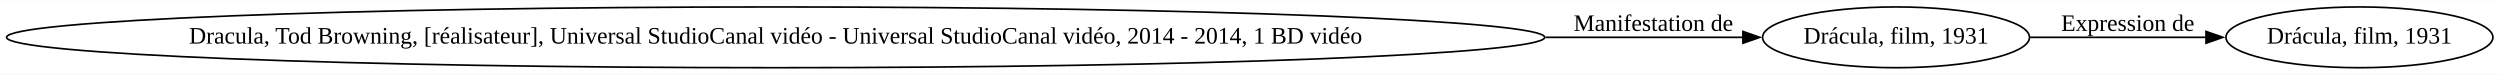
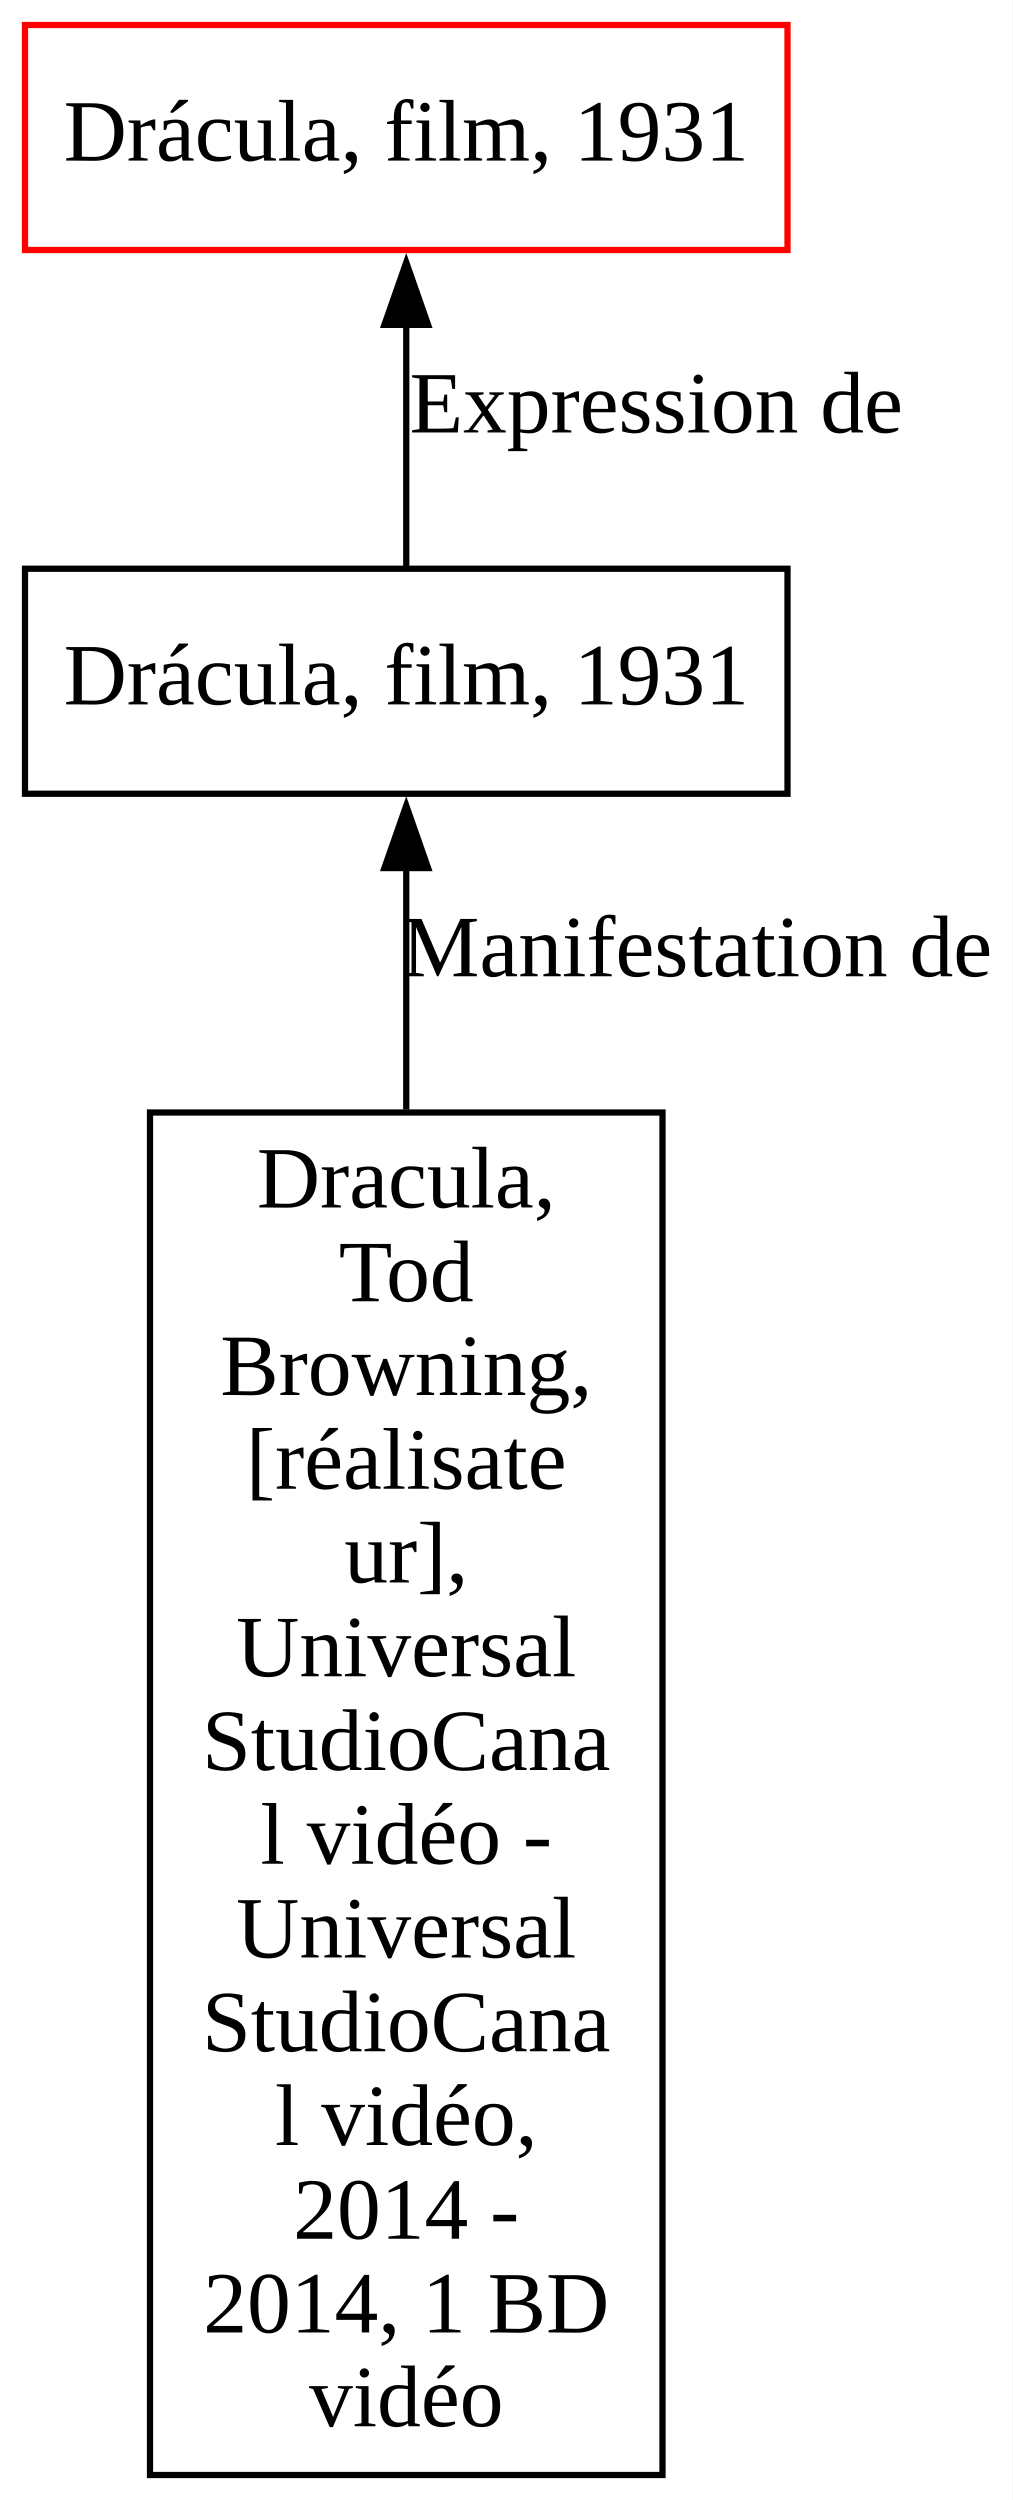
- <svg xmlns="http://www.w3.org/2000/svg" width="1440pt" height="43pt" viewBox="0.00 0.00 1440.00 42.77">
-   <g id="graph0" class="graph" transform="scale(0.972059 0.972059) rotate(0) translate(4 40)">
-     <polygon fill="white" stroke="none" points="-4,4 -4,-40 1477.39,-40 1477.39,4 -4,4" />
+ <svg xmlns="http://www.w3.org/2000/svg" width="162pt" height="400pt" viewBox="0.00 0.00 162.00 400.00">
+   <g id="graph0" class="graph" transform="scale(1 1) rotate(0) translate(4 396)">
+     <polygon fill="white" stroke="none" points="-4,4 -4,-396 158,-396 158,4 -4,4" />
    <g id="node1" class="node">
-       <ellipse fill="none" stroke="black" cx="1394.1" cy="-18" rx="79.09" ry="18" />
-       <text text-anchor="middle" x="1394.1" y="-14.3" font-family="Times New Roman,serif" font-size="14.00">Drácula, film, 1931</text>
+       <polygon fill="none" stroke="red" points="122,-392 0,-392 0,-356 122,-356 122,-392" />
+       <text text-anchor="middle" x="61" y="-370.3" font-family="Times New Roman,serif" font-size="14.00">Drácula, film, 1931</text>
    </g>
    <g id="node2" class="node">
-       <ellipse fill="none" stroke="black" cx="1119.51" cy="-18" rx="79.09" ry="18" />
-       <text text-anchor="middle" x="1119.51" y="-14.3" font-family="Times New Roman,serif" font-size="14.00">Drácula, film, 1931</text>
+       <polygon fill="none" stroke="black" points="122,-305 0,-305 0,-269 122,-269 122,-305" />
+       <text text-anchor="middle" x="61" y="-283.3" font-family="Times New Roman,serif" font-size="14.00">Drácula, film, 1931</text>
    </g>
    <g id="edge1" class="edge">
-       <path fill="none" stroke="black" d="M1198.99,-18C1231.63,-18 1269.7,-18 1303.44,-18" />
-       <polygon fill="black" stroke="black" points="1303.19,-21.5 1313.19,-18 1303.19,-14.5 1303.19,-21.5" />
-       <text text-anchor="middle" x="1256.81" y="-21.8" font-family="Times New Roman,serif" font-size="14.00">Expression de</text>
+       <path fill="none" stroke="black" d="M61,-305.2C61,-316.42 61,-331.33 61,-344.31" />
+       <polygon fill="black" stroke="black" points="57.5,-344.02 61,-354.02 64.5,-344.02 57.5,-344.02" />
+       <text text-anchor="middle" x="101" y="-326.8" font-family="Times New Roman,serif" font-size="14.00">Expression de</text>
    </g>
    <g id="node3" class="node">
-       <ellipse fill="none" stroke="black" cx="455.61" cy="-18" rx="455.72" ry="18" />
-       <text text-anchor="middle" x="455.61" y="-14.3" font-family="Times New Roman,serif" font-size="14.00">Dracula, Tod Browning, [réalisateur], Universal StudioCanal vidéo - Universal StudioCanal vidéo, 2014 - 2014, 1 BD vidéo</text>
+       <polygon fill="none" stroke="black" points="102,-218 20,-218 20,0 102,0 102,-218" />
+       <text text-anchor="middle" x="61" y="-202.8" font-family="Times New Roman,serif" font-size="14.00">Dracula,</text>
+       <text text-anchor="middle" x="61" y="-187.8" font-family="Times New Roman,serif" font-size="14.00">Tod</text>
+       <text text-anchor="middle" x="61" y="-172.8" font-family="Times New Roman,serif" font-size="14.00">Browning, </text>
+       <text text-anchor="middle" x="61" y="-157.8" font-family="Times New Roman,serif" font-size="14.00">[réalisate</text>
+       <text text-anchor="middle" x="61" y="-142.8" font-family="Times New Roman,serif" font-size="14.00">ur],</text>
+       <text text-anchor="middle" x="61" y="-127.8" font-family="Times New Roman,serif" font-size="14.00">Universal </text>
+       <text text-anchor="middle" x="61" y="-112.8" font-family="Times New Roman,serif" font-size="14.00">StudioCana</text>
+       <text text-anchor="middle" x="61" y="-97.8" font-family="Times New Roman,serif" font-size="14.00">l vidéo -</text>
+       <text text-anchor="middle" x="61" y="-82.8" font-family="Times New Roman,serif" font-size="14.00">Universal </text>
+       <text text-anchor="middle" x="61" y="-67.8" font-family="Times New Roman,serif" font-size="14.00">StudioCana</text>
+       <text text-anchor="middle" x="61" y="-52.8" font-family="Times New Roman,serif" font-size="14.00">l vidéo,</text>
+       <text text-anchor="middle" x="61" y="-37.8" font-family="Times New Roman,serif" font-size="14.00">2014 -</text>
+       <text text-anchor="middle" x="61" y="-22.8" font-family="Times New Roman,serif" font-size="14.00">2014, 1 BD</text>
+       <text text-anchor="middle" x="61" y="-7.8" font-family="Times New Roman,serif" font-size="14.00">vidéo</text>
    </g>
    <g id="edge2" class="edge">
-       <path fill="none" stroke="black" d="M911.8,-18C955.43,-18 995.69,-18 1028.86,-18" />
-       <polygon fill="black" stroke="black" points="1028.78,-21.5 1038.78,-18 1028.78,-14.5 1028.78,-21.5" />
-       <text text-anchor="middle" x="975.72" y="-21.8" font-family="Times New Roman,serif" font-size="14.00">Manifestation de</text>
+       <path fill="none" stroke="black" d="M61,-218.46C61,-232.64 61,-246.08 61,-257.17" />
+       <polygon fill="black" stroke="black" points="57.5,-257.11 61,-267.11 64.5,-257.11 57.5,-257.11" />
+       <text text-anchor="middle" x="107.5" y="-239.8" font-family="Times New Roman,serif" font-size="14.00">Manifestation de</text>
    </g>
  </g>
</svg>
